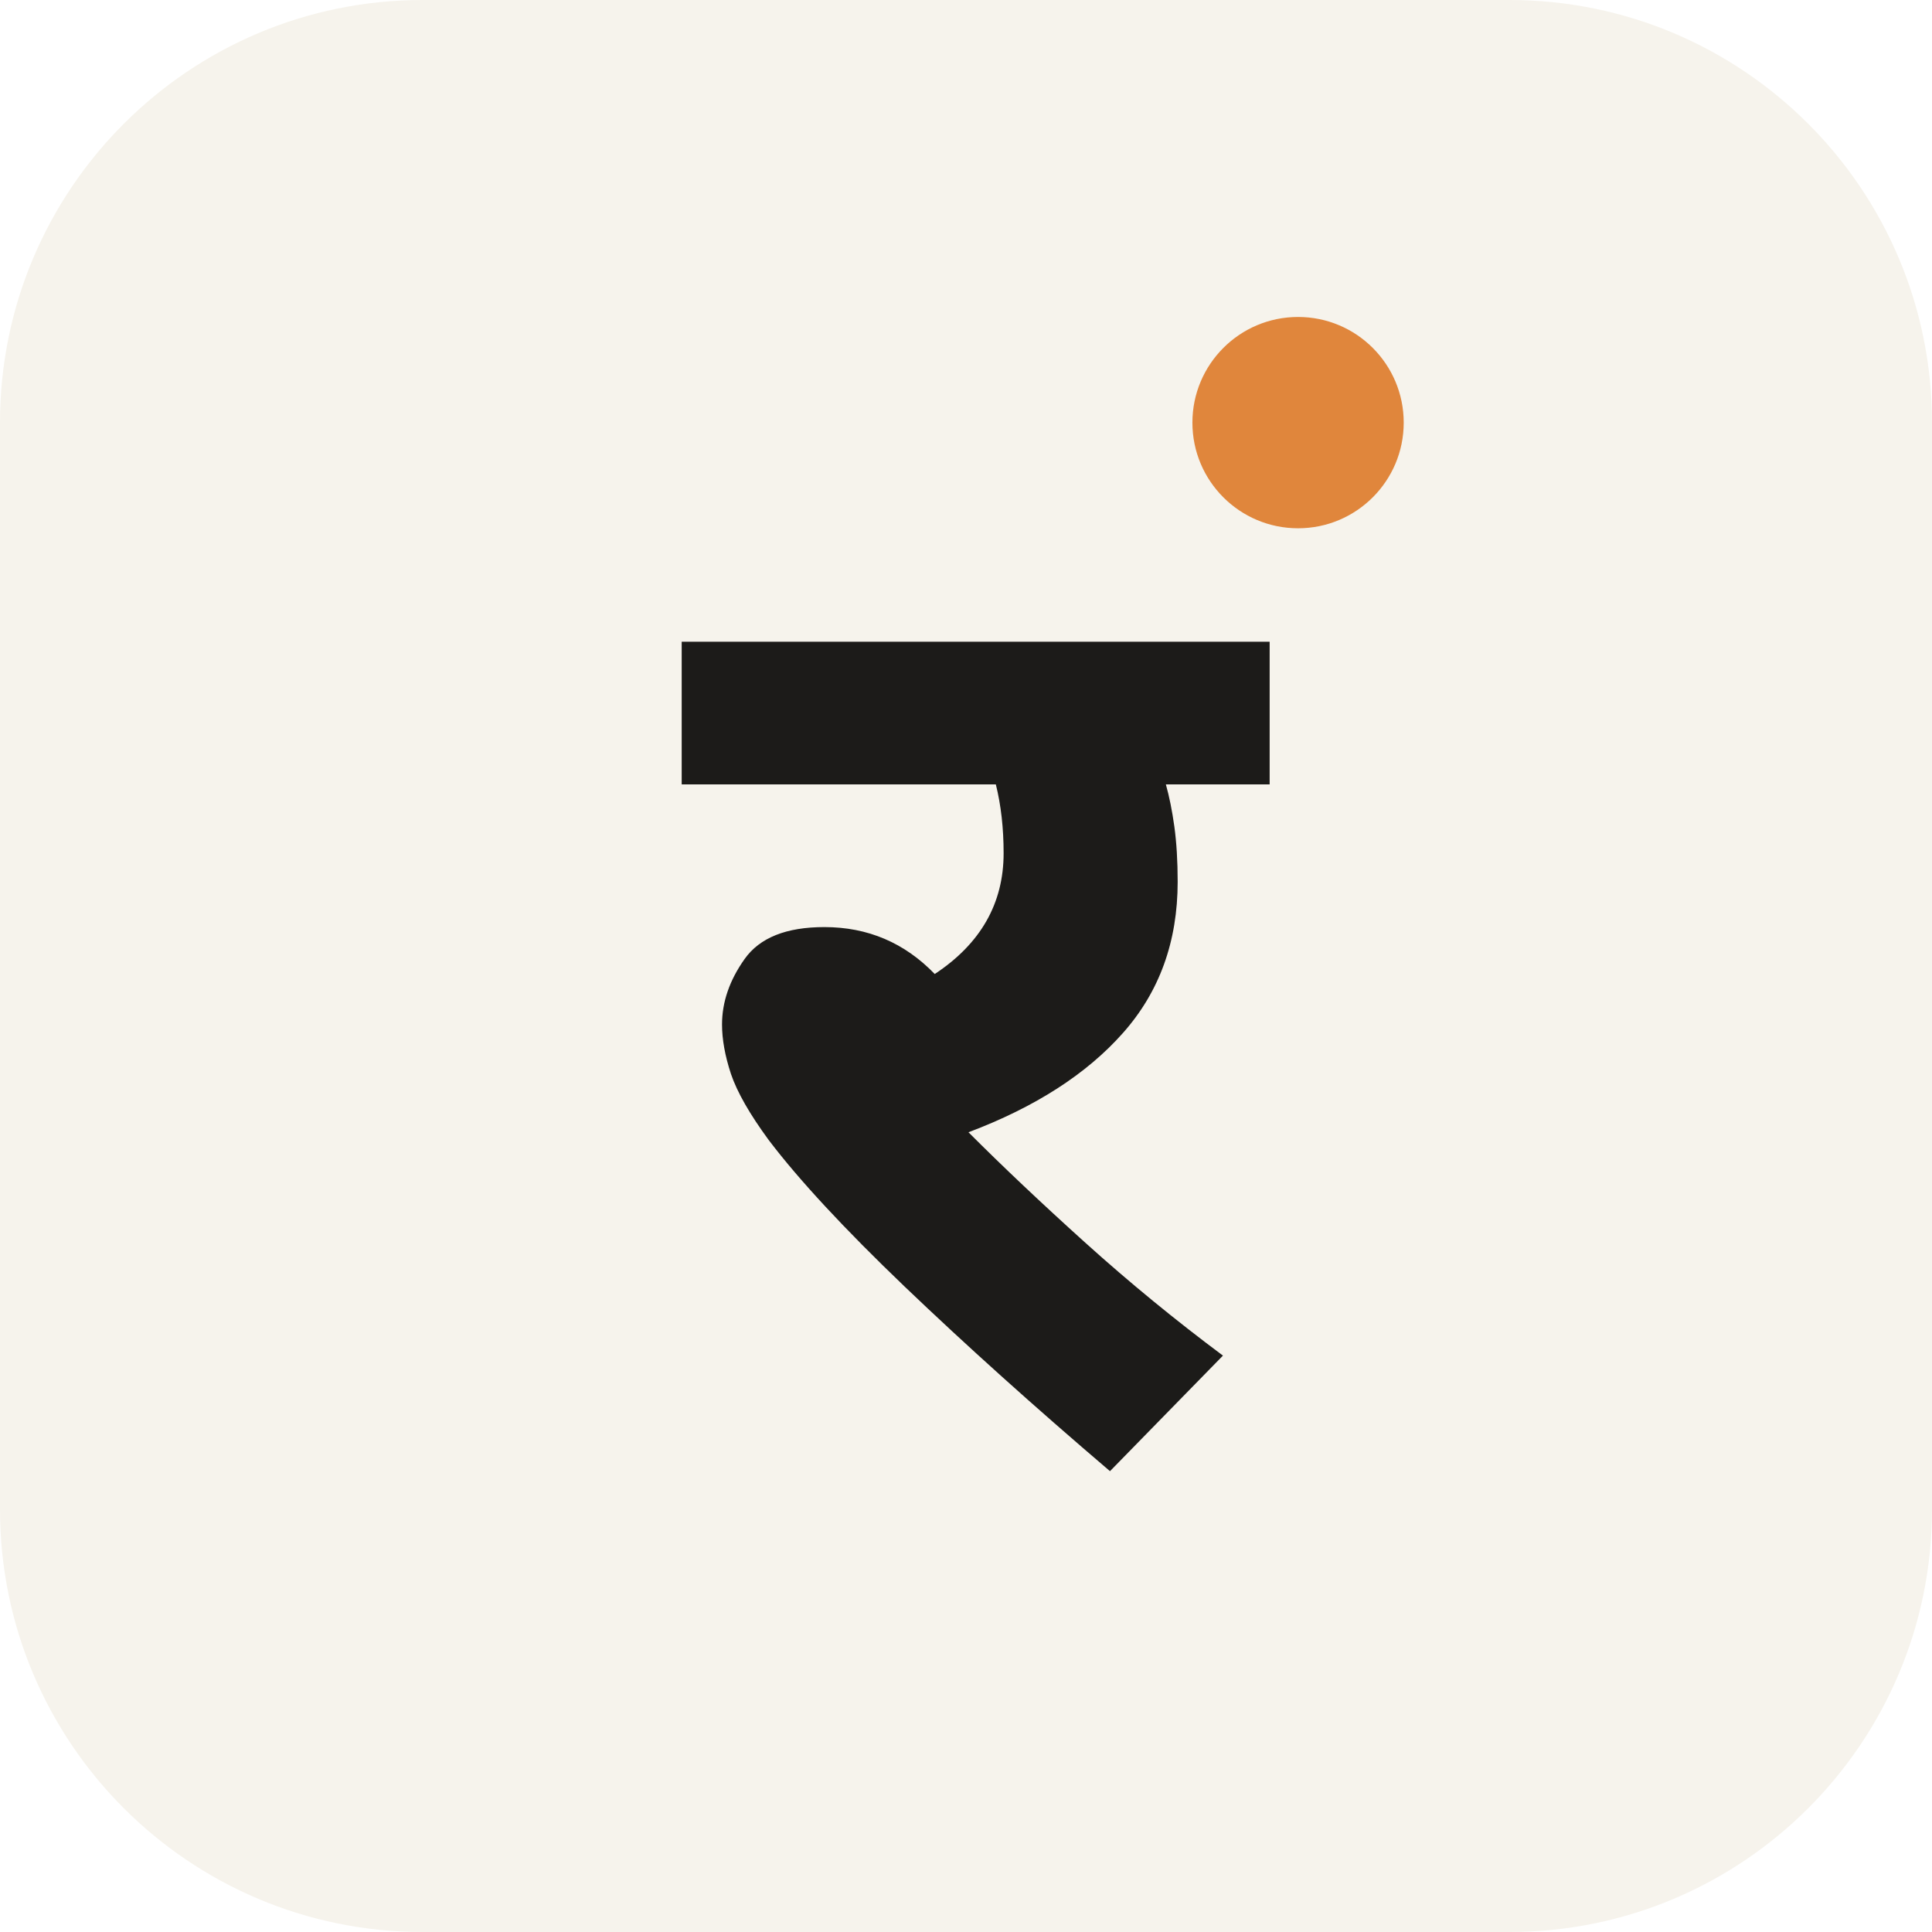
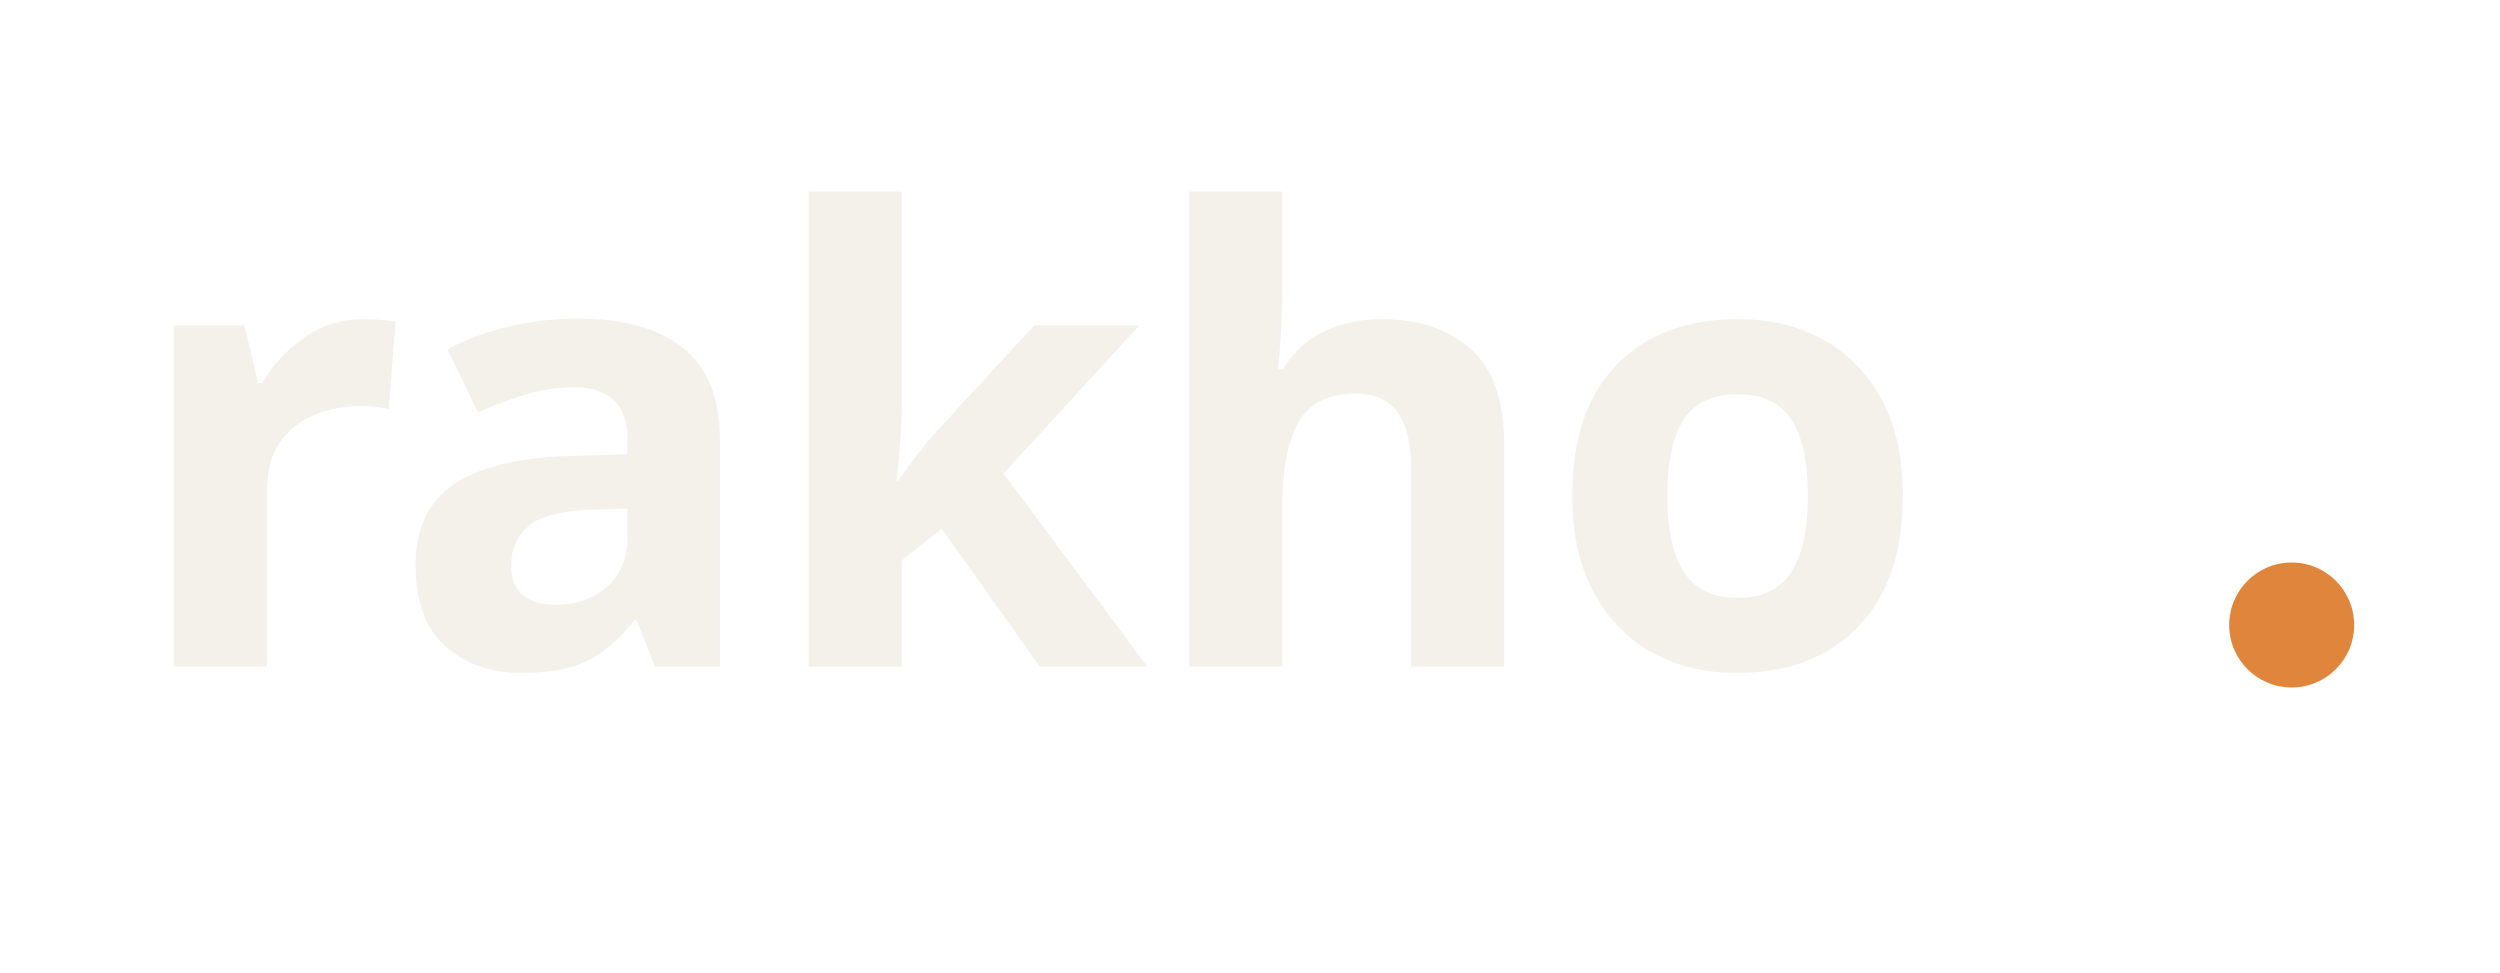
- <svg xmlns="http://www.w3.org/2000/svg" viewBox="0 0 128 128" role="img" aria-label="Rakho">
-   <rect width="128" height="128" rx="28" fill="#f6f3ec" />
-   <text x="64" y="96" fill="#1c1b19" font-family="'Noto Sans Devanagari', 'Kohinoor Devanagari', 'Devanagari MT', serif" font-size="86" font-weight="600" text-anchor="middle">र</text>
-   <circle cx="86" cy="28" r="7" fill="#e0863c" />
+ <svg xmlns="http://www.w3.org/2000/svg" viewBox="0 0 360 140" role="img" aria-label="Rakho">
+   <text x="18" y="96" font-family="Montserrat, Poppins, system-ui, sans-serif" font-size="90" font-weight="700" letter-spacing="-1" fill="#f4f1ea">rakho</text>
+   <circle cx="330" cy="90" r="9" fill="#e0863c" />
</svg>
